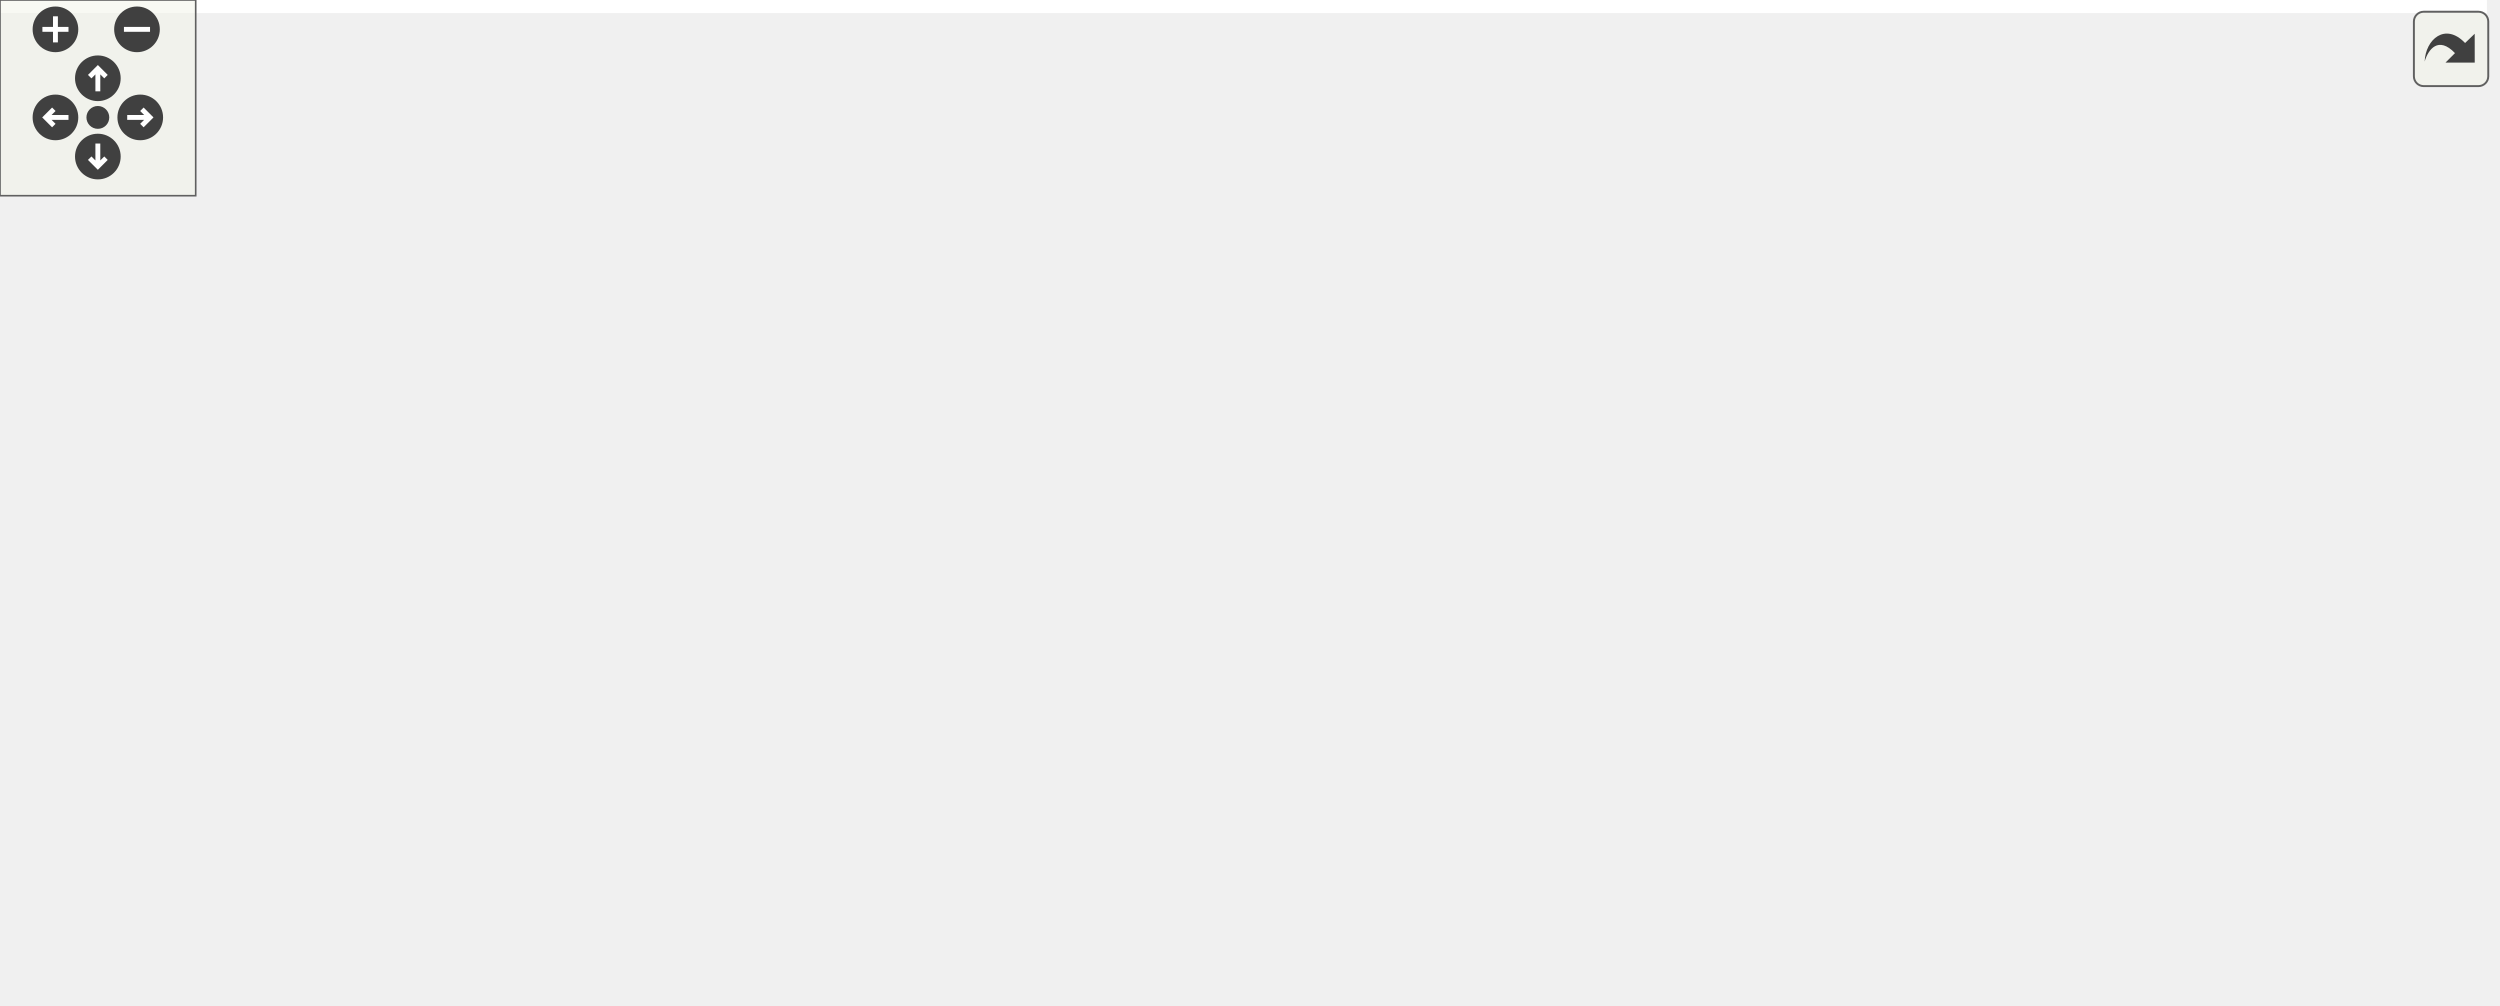
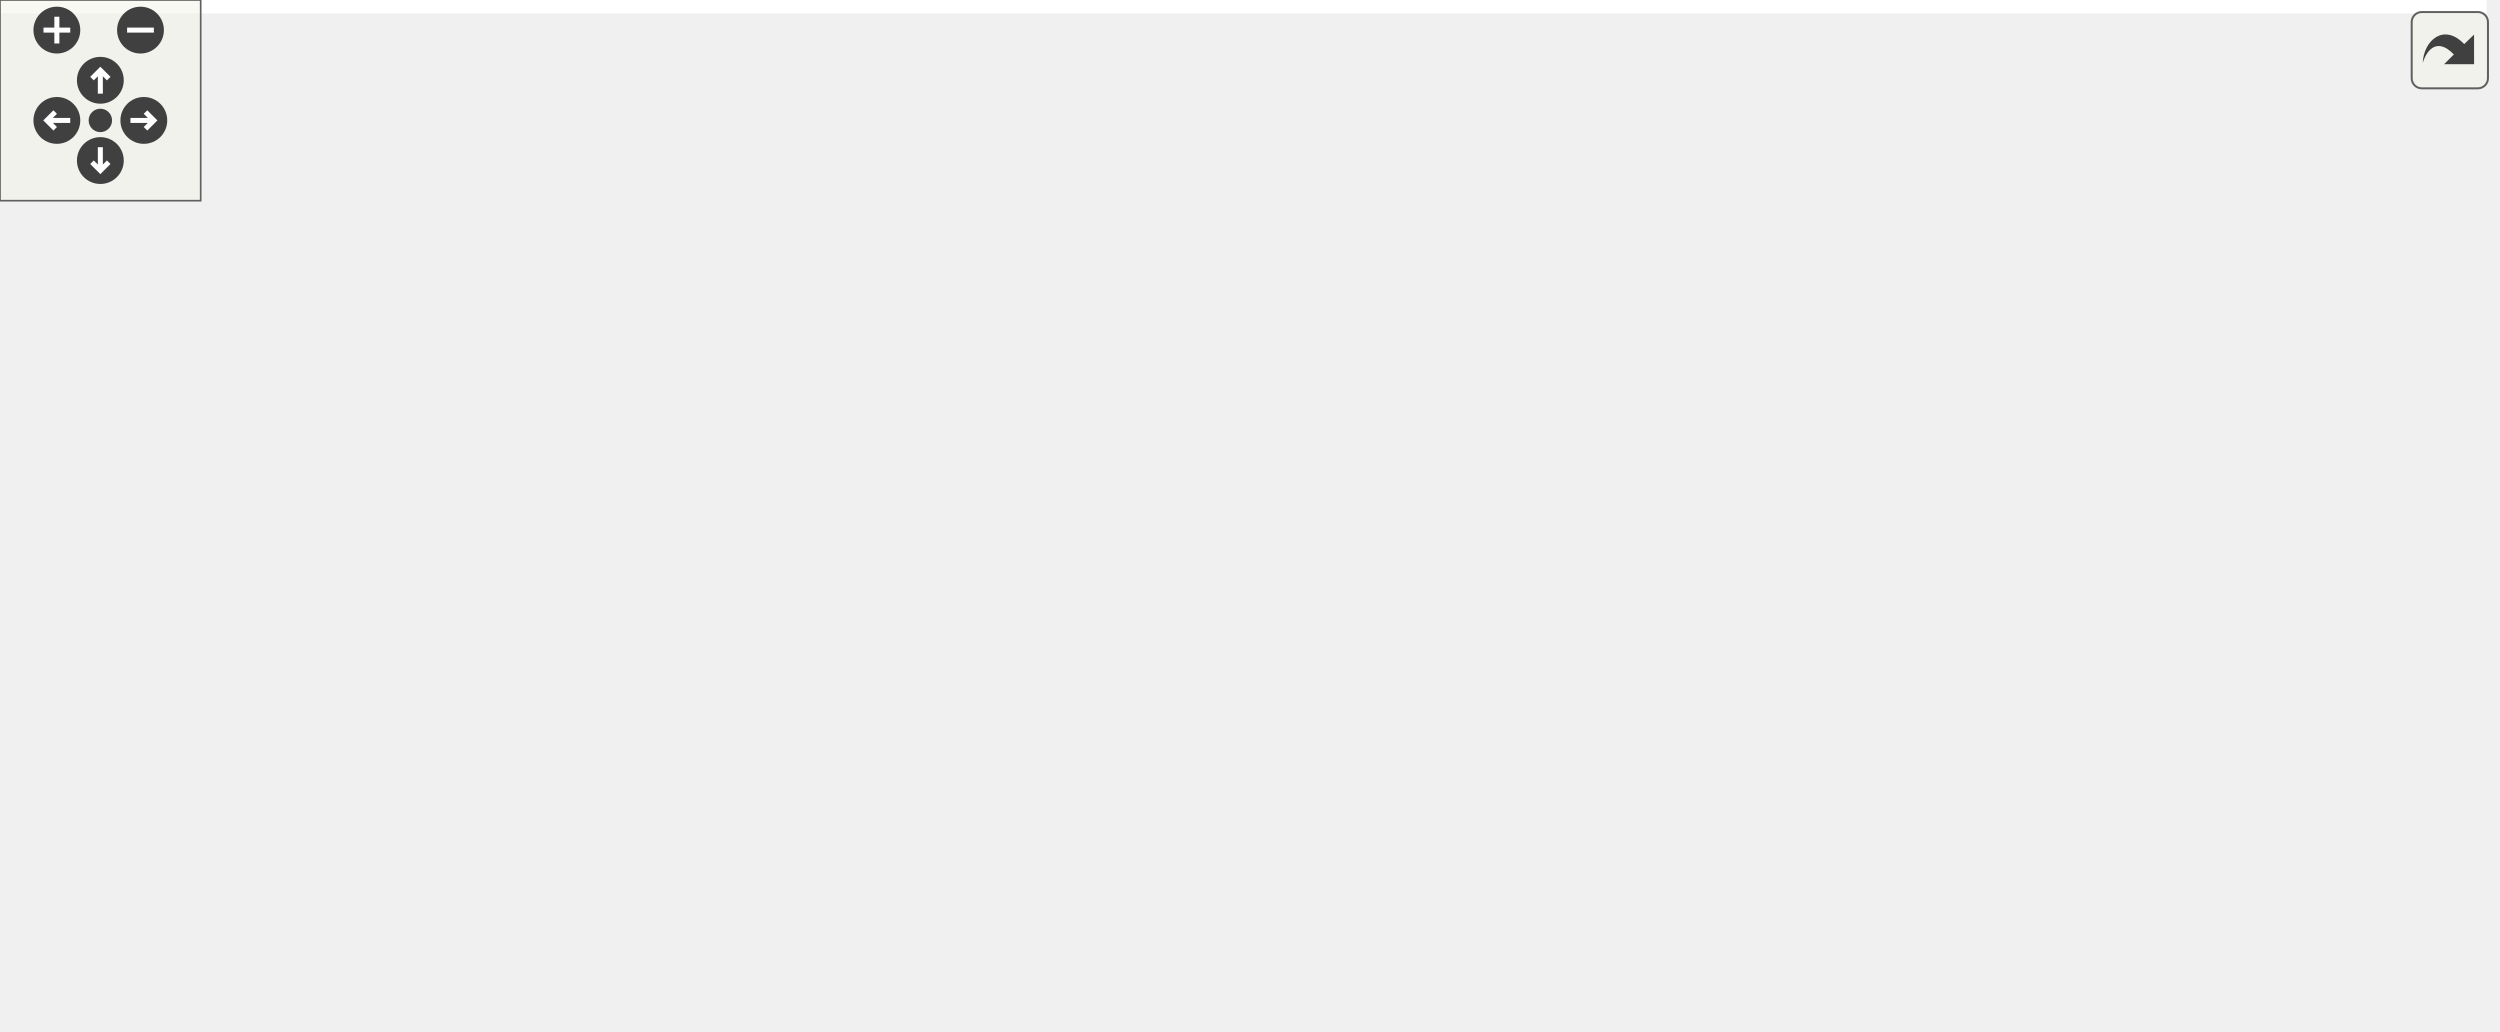
<svg xmlns="http://www.w3.org/2000/svg" xmlns:xlink="http://www.w3.org/1999/xlink" id="main" version="1.1" xml:space="preserve">
  <style type="text/css">
.edge:hover path { stroke: red; }
.edge:hover polygon { stroke: red; fill: red; }
</style>
  <defs>
    <circle id="rim" cx="0" cy="0" r="7" />
    <circle id="rim2" cx="0" cy="0" r="3.5" />
    <g id="zoomPlus">
      <use xlink:href="#rim" fill="#404040">
        <set attributeName="fill" to="#808080" begin="zoomplus.mouseover" end="zoomplus.mouseout" />
      </use>
      <path d="M-4,0h8M0,-4v8" fill="none" stroke="white" stroke-width="1.5" pointer-events="none" />
    </g>
    <g id="zoomMin">
      <use xlink:href="#rim" fill="#404040">
        <set attributeName="fill" to="#808080" begin="zoomminus.mouseover" end="zoomminus.mouseout" />
      </use>
      <path d="M-4,0h8" fill="none" stroke="white" stroke-width="1.5" pointer-events="none" />
    </g>
    <g id="dirArrow">
      <path fill="none" stroke="white" stroke-width="1.5" d="M0,-3.0v7 M-2.5,-0.5L0,-3.0L2.5,-0.5" />
    </g>
    <g id="resetDef">
      <use xlink:href="#rim2" fill="#404040">
        <set attributeName="fill" to="#808080" begin="reset.mouseover" end="reset.mouseout" />
      </use>
    </g>
  </defs>
  <svg id="graph" class="graph">
    <g id="viewport">
-       <polygon fill="white" stroke="none" points="-4,4 -4,-248 762.5,-248 762.5,4 -4,4" />
+       <polygon fill="white" stroke="none" points="-4,4 -4,-248 743.425,-248 743.425,4 -4,4" />
      <g id="node1" class="node">
-         <polygon fill="#bfbfbf" stroke="black" points="542,-224.5 542,-243.5 610,-243.5 610,-224.5 542,-224.5" />
-         <text text-anchor="middle" x="576" y="-231.5" font-family="Helvetica,sans-Serif" font-size="10.00">src/scape.h</text>
+         <polygon fill="#bfbfbf" stroke="black" points="301,-224.5 301,-243.5 369,-243.5 369,-224.5 301,-224.5" />
+         <text text-anchor="middle" x="335" y="-231.5" font-family="Helvetica,sans-Serif" font-size="10.00">src/scape.h</text>
      </g>
      <g id="node2" class="node">
        <g id="a_node2">
          <a xlink:href="receptor_8h.html" target="_top" xlink:title="receptor implementation header file ">
-             <polygon fill="white" stroke="black" points="339.5,-168.5 339.5,-187.5 416.5,-187.5 416.5,-168.5 339.5,-168.5" />
-             <text text-anchor="middle" x="378" y="-175.5" font-family="Helvetica,sans-Serif" font-size="10.00">src/receptor.h</text>
+             <polygon fill="white" stroke="black" points="263.5,-168.5 263.5,-187.5 340.5,-187.5 340.5,-168.5 263.5,-168.5" />
+             <text text-anchor="middle" x="302" y="-175.5" font-family="Helvetica,sans-Serif" font-size="10.00">src/receptor.h</text>
          </a>
        </g>
      </g>
      <g id="edge1" class="edge">
-         <path fill="none" stroke="midnightblue" d="M534.562,-221.699C497.193,-211.507 443.057,-196.743 409.227,-187.516" />
-         <polygon fill="midnightblue" stroke="midnightblue" points="534.058,-225.189 544.626,-224.444 535.9,-218.436 534.058,-225.189" />
-       </g>
-       <g id="node13" class="node">
-         <g id="a_node13">
-           <a xlink:href="scape__spec_8h.html" target="_top" xlink:title="spec/scape_spec.h">
-             <polygon fill="white" stroke="black" points="657.5,-112.5 657.5,-131.5 758.5,-131.5 758.5,-112.5 657.5,-112.5" />
-             <text text-anchor="middle" x="708" y="-119.5" font-family="Helvetica,sans-Serif" font-size="10.00">spec/scape_spec.h</text>
-           </a>
-         </g>
-       </g>
-       <g id="edge23" class="edge">
-         <path fill="none" stroke="midnightblue" d="M577.142,-214.105C578.945,-199.839 583.514,-180.627 595,-168 612.193,-149.099 638.378,-138.012 661.213,-131.575" />
-         <polygon fill="midnightblue" stroke="midnightblue" points="573.638,-213.987 576.209,-224.265 580.609,-214.627 573.638,-213.987" />
+         <path fill="none" stroke="midnightblue" d="M324.168,-215.275C318.528,-206.045 311.882,-195.17 307.348,-187.751" />
+         <polygon fill="midnightblue" stroke="midnightblue" points="321.35,-217.375 329.551,-224.083 327.323,-213.725 321.35,-217.375" />
+       </g>
+       <g id="node4" class="node">
+         <g id="a_node4">
+           <a xlink:href="tree_8c.html" target="_top" xlink:title="semantic tree pointer implementation ">
+             <polygon fill="white" stroke="black" points="0,-112.5 0,-131.5 58,-131.5 58,-112.5 0,-112.5" />
+             <text text-anchor="middle" x="29" y="-119.5" font-family="Helvetica,sans-Serif" font-size="10.00">src/tree.c</text>
+           </a>
+         </g>
+       </g>
+       <g id="edge24" class="edge">
+         <path fill="none" stroke="midnightblue" d="M301.523,-220.966C239.279,-198.59 107.146,-151.092 52.953,-131.61" />
+         <polygon fill="midnightblue" stroke="midnightblue" points="300.649,-224.371 311.243,-224.46 303.017,-217.783 300.649,-224.371" />
      </g>
      <g id="node14" class="node">
        <g id="a_node14">
+           <a xlink:href="scape__spec_8h.html" target="_top" xlink:title="spec/scape_spec.h">
+             <polygon fill="white" stroke="black" points="542.5,-112.5 542.5,-131.5 643.5,-131.5 643.5,-112.5 542.5,-112.5" />
+             <text text-anchor="middle" x="593" y="-119.5" font-family="Helvetica,sans-Serif" font-size="10.00">spec/scape_spec.h</text>
+           </a>
+         </g>
+       </g>
+       <g id="edge25" class="edge">
+         <path fill="none" stroke="midnightblue" d="M344.696,-215.445C353.883,-200.494 369.077,-179.639 388,-168 413.45,-152.347 490.425,-138.281 542.463,-130.193" />
+         <polygon fill="midnightblue" stroke="midnightblue" points="341.568,-213.86 339.547,-224.261 347.612,-217.391 341.568,-213.86" />
+       </g>
+       <g id="node15" class="node">
+         <g id="a_node15">
          <a xlink:href="scape_8c.html" target="_top" xlink:title="implementation of scapes ">
-             <polygon fill="white" stroke="black" points="604,-168.5 604,-187.5 672,-187.5 672,-168.5 604,-168.5" />
-             <text text-anchor="middle" x="638" y="-175.5" font-family="Helvetica,sans-Serif" font-size="10.00">src/scape.c</text>
-           </a>
-         </g>
-       </g>
-       <g id="edge22" class="edge">
-         <path fill="none" stroke="midnightblue" d="M593.754,-217.537C604.808,-207.909 618.631,-195.869 627.857,-187.834" />
-         <polygon fill="midnightblue" stroke="midnightblue" points="591.203,-215.117 585.961,-224.324 595.801,-220.395 591.203,-215.117" />
+             <polygon fill="white" stroke="black" points="397,-168.5 397,-187.5 465,-187.5 465,-168.5 397,-168.5" />
+             <text text-anchor="middle" x="431" y="-175.5" font-family="Helvetica,sans-Serif" font-size="10.00">src/scape.c</text>
+           </a>
+         </g>
+       </g>
+       <g id="edge23" class="edge">
+         <path fill="none" stroke="midnightblue" d="M359.574,-219.177C377.239,-209.241 400.513,-196.149 415.614,-187.655" />
+         <polygon fill="midnightblue" stroke="midnightblue" points="357.424,-216.371 350.424,-224.324 360.856,-222.472 357.424,-216.371" />
      </g>
      <g id="node3" class="node">
        <g id="a_node3">
          <a xlink:href="receptor_8c.html" target="_top" xlink:title="receptor implementation ">
-             <polygon fill="white" stroke="black" points="433.5,-112.5 433.5,-131.5 510.5,-131.5 510.5,-112.5 433.5,-112.5" />
-             <text text-anchor="middle" x="472" y="-119.5" font-family="Helvetica,sans-Serif" font-size="10.00">src/receptor.c</text>
+             <polygon fill="white" stroke="black" points="114.5,-112.5 114.5,-131.5 191.5,-131.5 191.5,-112.5 114.5,-112.5" />
+             <text text-anchor="middle" x="153" y="-119.5" font-family="Helvetica,sans-Serif" font-size="10.00">src/receptor.c</text>
          </a>
        </g>
      </g>
      <g id="edge2" class="edge">
-         <path fill="none" stroke="midnightblue" d="M402.062,-163.177C419.359,-153.241 442.148,-140.149 456.935,-131.655" />
-         <polygon fill="midnightblue" stroke="midnightblue" points="400.03,-160.308 393.103,-168.324 403.517,-166.378 400.03,-160.308" />
-       </g>
-       <g id="node4" class="node">
-         <g id="a_node4">
+         <path fill="none" stroke="midnightblue" d="M268.629,-164.906C240.616,-154.754 201.304,-140.506 176.499,-131.516" />
+         <polygon fill="midnightblue" stroke="midnightblue" points="267.796,-168.327 278.391,-168.444 270.181,-161.746 267.796,-168.327" />
+       </g>
+       <g id="edge3" class="edge">
+         <path fill="none" stroke="midnightblue" d="M253.487,-167.7C206.913,-158.726 134.602,-144.675 72,-132 67.515,-131.092 62.77,-130.115 58.134,-129.152" />
+         <polygon fill="midnightblue" stroke="midnightblue" points="252.828,-171.137 263.309,-169.591 254.151,-164.263 252.828,-171.137" />
+       </g>
+       <g id="node5" class="node">
+         <g id="a_node5">
          <a xlink:href="vmhost_8h.html" target="_top" xlink:title="vmhost implementation header file ">
-             <polygon fill="white" stroke="black" points="341,-112.5 341,-131.5 415,-131.5 415,-112.5 341,-112.5" />
-             <text text-anchor="middle" x="378" y="-119.5" font-family="Helvetica,sans-Serif" font-size="10.00">src/vmhost.h</text>
-           </a>
-         </g>
-       </g>
-       <g id="edge3" class="edge">
-         <path fill="none" stroke="midnightblue" d="M378,-157.805C378,-148.91 378,-138.78 378,-131.751" />
-         <polygon fill="midnightblue" stroke="midnightblue" points="374.5,-158.083 378,-168.083 381.5,-158.083 374.5,-158.083" />
+             <polygon fill="white" stroke="black" points="412,-112.5 412,-131.5 486,-131.5 486,-112.5 412,-112.5" />
+             <text text-anchor="middle" x="449" y="-119.5" font-family="Helvetica,sans-Serif" font-size="10.00">src/vmhost.h</text>
+           </a>
+         </g>
+       </g>
+       <g id="edge4" class="edge">
+         <path fill="none" stroke="midnightblue" d="M334.923,-164.906C362.56,-154.754 401.344,-140.506 425.816,-131.516" />
+         <polygon fill="midnightblue" stroke="midnightblue" points="333.472,-161.71 325.293,-168.444 335.886,-168.281 333.472,-161.71" />
+       </g>
+       <g id="node9" class="node">
+         <g id="a_node9">
+           <a xlink:href="tree__spec_8h.html" target="_top" xlink:title="spec/tree_spec.h">
+             <polygon fill="white" stroke="black" points="39,-56.5 39,-75.5 131,-75.5 131,-56.5 39,-56.5" />
+             <text text-anchor="middle" x="85" y="-63.5" font-family="Helvetica,sans-Serif" font-size="10.00">spec/tree_spec.h</text>
+           </a>
+         </g>
+       </g>
+       <g id="edge8" class="edge">
+         <path fill="none" stroke="midnightblue" d="M253.174,-171.465C202.029,-164.716 126.224,-151.71 105,-132 88.908,-117.056 85.642,-89.514 85.059,-75.57" />
+         <polygon fill="midnightblue" stroke="midnightblue" points="253.004,-174.972 263.368,-172.771 253.894,-168.029 253.004,-174.972" />
+       </g>
+       <g id="node10" class="node">
+         <g id="a_node10">
+           <a xlink:href="http__example_8h.html" target="_top" xlink:title="spec/http_example.h">
+             <polygon fill="white" stroke="black" points="248.5,-112.5 248.5,-131.5 355.5,-131.5 355.5,-112.5 248.5,-112.5" />
+             <text text-anchor="middle" x="302" y="-119.5" font-family="Helvetica,sans-Serif" font-size="10.00">spec/http_example.h</text>
+           </a>
+         </g>
+       </g>
+       <g id="edge10" class="edge">
+         <path fill="none" stroke="midnightblue" d="M302,-157.805C302,-148.91 302,-138.78 302,-131.751" />
+         <polygon fill="midnightblue" stroke="midnightblue" points="298.5,-158.083 302,-168.083 305.5,-158.083 298.5,-158.083" />
+       </g>
+       <g id="node11" class="node">
+         <g id="a_node11">
+           <a xlink:href="mtree__spec_8h.html" target="_top" xlink:title="spec/mtree_spec.h">
+             <polygon fill="white" stroke="black" points="149,-56.5 149,-75.5 249,-75.5 249,-56.5 149,-56.5" />
+             <text text-anchor="middle" x="199" y="-63.5" font-family="Helvetica,sans-Serif" font-size="10.00">spec/mtree_spec.h</text>
+           </a>
+         </g>
+       </g>
+       <g id="edge17" class="edge">
+         <path fill="none" stroke="midnightblue" d="M278.072,-163.147C265.492,-155.107 250.367,-144.175 239,-132 222.543,-114.373 209.268,-88.956 202.969,-75.735" />
+         <polygon fill="midnightblue" stroke="midnightblue" points="276.345,-166.194 286.693,-168.467 280.021,-160.237 276.345,-166.194" />
+       </g>
+       <g id="node12" class="node">
+         <g id="a_node12">
+           <a xlink:href="receptor__spec_8h.html" target="_top" xlink:title="spec/receptor_spec.h">
+             <polygon fill="white" stroke="black" points="267,-56.5 267,-75.5 377,-75.5 377,-56.5 267,-56.5" />
+             <text text-anchor="middle" x="322" y="-63.5" font-family="Helvetica,sans-Serif" font-size="10.00">spec/receptor_spec.h</text>
+           </a>
+         </g>
+       </g>
+       <g id="edge20" class="edge">
+         <path fill="none" stroke="midnightblue" d="M331.1,-163.654C343.634,-156.25 357,-145.73 364,-132 374.801,-110.814 350.589,-87.851 334.616,-75.697" />
+         <polygon fill="midnightblue" stroke="midnightblue" points="329.326,-160.634 322.223,-168.495 332.678,-166.78 329.326,-160.634" />
+       </g>
+       <g id="node13" class="node">
+         <g id="a_node13">
+           <a xlink:href="semtrex__spec_8h.html" target="_top" xlink:title="spec/semtrex_spec.h">
+             <polygon fill="white" stroke="black" points="613,-56.5 613,-75.5 723,-75.5 723,-56.5 613,-56.5" />
+             <text text-anchor="middle" x="668" y="-63.5" font-family="Helvetica,sans-Serif" font-size="10.00">spec/semtrex_spec.h</text>
+           </a>
+         </g>
+       </g>
+       <g id="edge18" class="edge">
+         <path fill="none" stroke="midnightblue" d="M350.504,-169.242C390.152,-162.063 447.251,-149.797 495,-132 512.883,-125.334 515.445,-119.487 533,-112 568.11,-97.027 610.012,-83.736 637.72,-75.551" />
+         <polygon fill="midnightblue" stroke="midnightblue" points="349.802,-165.812 340.565,-171.001 351.022,-172.704 349.802,-165.812" />
+       </g>
+       <g id="edge21" class="edge">
+         <path fill="none" stroke="midnightblue" d="M350.782,-167.948C405.468,-157.8 493.469,-141.47 546.994,-131.537" />
+         <polygon fill="midnightblue" stroke="midnightblue" points="349.836,-164.563 340.643,-169.829 351.113,-171.446 349.836,-164.563" />
+       </g>
+       <g id="node6" class="node">
+         <g id="a_node6">
+           <a xlink:href="vmhost_8c.html" target="_top" xlink:title="virtual machine host receptor implementation ">
+             <polygon fill="white" stroke="black" points="521,-56.5 521,-75.5 595,-75.5 595,-56.5 521,-56.5" />
+             <text text-anchor="middle" x="558" y="-63.5" font-family="Helvetica,sans-Serif" font-size="10.00">src/vmhost.c</text>
+           </a>
+         </g>
+       </g>
+       <g id="edge5" class="edge">
+         <path fill="none" stroke="midnightblue" d="M475.519,-107.862C495.73,-97.849 522.987,-84.346 540.531,-75.654" />
+         <polygon fill="midnightblue" stroke="midnightblue" points="473.92,-104.748 466.513,-112.324 477.027,-111.021 473.92,-104.748" />
+       </g>
+       <g id="node7" class="node">
+         <g id="a_node7">
+           <a xlink:href="vmhost__spec_8h.html" target="_top" xlink:title="spec/vmhost_spec.h">
+             <polygon fill="white" stroke="black" points="395.5,-56.5 395.5,-75.5 502.5,-75.5 502.5,-56.5 395.5,-56.5" />
+             <text text-anchor="middle" x="449" y="-63.5" font-family="Helvetica,sans-Serif" font-size="10.00">spec/vmhost_spec.h</text>
+           </a>
+         </g>
+       </g>
+       <g id="edge6" class="edge">
+         <path fill="none" stroke="midnightblue" d="M449,-101.805C449,-92.91 449,-82.78 449,-75.751" />
+         <polygon fill="midnightblue" stroke="midnightblue" points="445.5,-102.083 449,-112.083 452.5,-102.083 445.5,-102.083" />
      </g>
      <g id="node8" class="node">
        <g id="a_node8">
-           <a xlink:href="tree__spec_8h.html" target="_top" xlink:title="spec/tree_spec.h">
-             <polygon fill="white" stroke="black" points="246,-56.5 246,-75.5 338,-75.5 338,-56.5 246,-56.5" />
-             <text text-anchor="middle" x="292" y="-63.5" font-family="Helvetica,sans-Serif" font-size="10.00">spec/tree_spec.h</text>
+           <a xlink:href="ceptr__specs_8c.html" target="_top" xlink:title="implements a main() entry point for running all the tests ">
+             <polygon fill="white" stroke="black" points="334,-0.5 334,-19.5 436,-19.5 436,-0.5 334,-0.5" />
+             <text text-anchor="middle" x="385" y="-7.5" font-family="Helvetica,sans-Serif" font-size="10.00">spec/ceptr_specs.c</text>
          </a>
        </g>
      </g>
      <g id="edge7" class="edge">
-         <path fill="none" stroke="midnightblue" d="M360.147,-161.461C351.17,-153.187 340.435,-142.559 332,-132 317.114,-113.365 303.386,-88.8 296.547,-75.858" />
-         <polygon fill="midnightblue" stroke="midnightblue" points="358.006,-164.243 367.781,-168.329 362.687,-159.039 358.006,-164.243" />
-       </g>
-       <g id="node9" class="node">
-         <g id="a_node9">
-           <a xlink:href="http__example_8h.html" target="_top" xlink:title="spec/http_example.h">
-             <polygon fill="white" stroke="black" points="177.5,-112.5 177.5,-131.5 284.5,-131.5 284.5,-112.5 177.5,-112.5" />
-             <text text-anchor="middle" x="231" y="-119.5" font-family="Helvetica,sans-Serif" font-size="10.00">spec/http_example.h</text>
-           </a>
-         </g>
+         <path fill="none" stroke="midnightblue" d="M431.009,-49.82C419.542,-40.145 405.087,-27.948 395.47,-19.834" />
+         <polygon fill="midnightblue" stroke="midnightblue" points="428.817,-52.55 438.717,-56.324 433.331,-47.2 428.817,-52.55" />
      </g>
      <g id="edge9" class="edge">
-         <path fill="none" stroke="midnightblue" d="M345.077,-164.906C317.44,-154.754 278.656,-140.506 254.184,-131.516" />
-         <polygon fill="midnightblue" stroke="midnightblue" points="344.114,-168.281 354.707,-168.444 346.528,-161.71 344.114,-168.281" />
-       </g>
-       <g id="node10" class="node">
-         <g id="a_node10">
-           <a xlink:href="mtree__spec_8h.html" target="_top" xlink:title="spec/mtree_spec.h">
-             <polygon fill="white" stroke="black" points="0,-56.5 0,-75.5 100,-75.5 100,-56.5 0,-56.5" />
-             <text text-anchor="middle" x="50" y="-63.5" font-family="Helvetica,sans-Serif" font-size="10.00">spec/mtree_spec.h</text>
-           </a>
-         </g>
+         <path fill="none" stroke="midnightblue" d="M141.092,-54.903C197.788,-44.698 284.428,-29.103 337.739,-19.507" />
+         <polygon fill="midnightblue" stroke="midnightblue" points="140.439,-51.465 131.218,-56.681 141.679,-58.354 140.439,-51.465" />
      </g>
      <g id="edge16" class="edge">
-         <path fill="none" stroke="midnightblue" d="M328.926,-171.809C283.425,-165.878 214.443,-154.007 158,-132 120.077,-117.214 80.248,-89.601 61.303,-75.605" />
-         <polygon fill="midnightblue" stroke="midnightblue" points="328.756,-175.315 339.115,-173.089 329.629,-168.37 328.756,-175.315" />
-       </g>
-       <g id="node11" class="node">
-         <g id="a_node11">
-           <a xlink:href="receptor__spec_8h.html" target="_top" xlink:title="spec/receptor_spec.h">
-             <polygon fill="white" stroke="black" points="118,-56.5 118,-75.5 228,-75.5 228,-56.5 118,-56.5" />
-             <text text-anchor="middle" x="173" y="-63.5" font-family="Helvetica,sans-Serif" font-size="10.00">spec/receptor_spec.h</text>
-           </a>
-         </g>
+         <path fill="none" stroke="midnightblue" d="M334.923,-108.906C362.56,-98.754 401.344,-84.506 425.816,-75.516" />
+         <polygon fill="midnightblue" stroke="midnightblue" points="333.472,-105.71 325.293,-112.444 335.886,-112.281 333.472,-105.71" />
+       </g>
+       <g id="edge11" class="edge">
+         <path fill="none" stroke="midnightblue" d="M257.892,-110.024C216.9,-99.823 156.696,-84.841 119.223,-75.516" />
+         <polygon fill="midnightblue" stroke="midnightblue" points="257.066,-113.425 267.616,-112.444 258.757,-106.632 257.066,-113.425" />
+       </g>
+       <g id="edge12" class="edge">
+         <path fill="none" stroke="midnightblue" d="M276.421,-107.59C257.377,-97.605 231.936,-84.267 215.508,-75.654" />
+         <polygon fill="midnightblue" stroke="midnightblue" points="274.969,-110.78 285.451,-112.324 278.22,-104.581 274.969,-110.78" />
+       </g>
+       <g id="edge14" class="edge">
+         <path fill="none" stroke="midnightblue" d="M308.782,-102.69C312.152,-93.589 316.069,-83.014 318.759,-75.751" />
+         <polygon fill="midnightblue" stroke="midnightblue" points="305.494,-101.49 305.303,-112.083 312.058,-103.921 305.494,-101.49" />
+       </g>
+       <g id="edge13" class="edge">
+         <path fill="none" stroke="midnightblue" d="M238.378,-53.568C273.466,-43.381 324.021,-28.703 355.666,-19.516" />
+         <polygon fill="midnightblue" stroke="midnightblue" points="237.1,-50.294 228.472,-56.444 239.052,-57.017 237.1,-50.294" />
+       </g>
+       <g id="edge15" class="edge">
+         <path fill="none" stroke="midnightblue" d="M340.04,-49.537C351.273,-39.909 365.319,-27.869 374.694,-19.834" />
+         <polygon fill="midnightblue" stroke="midnightblue" points="337.437,-47.159 332.122,-56.324 341.992,-52.473 337.437,-47.159" />
      </g>
      <g id="edge19" class="edge">
-         <path fill="none" stroke="midnightblue" d="M329.496,-173.514C273.915,-168.393 187.916,-156.636 168,-132 154.908,-115.805 163.219,-89.311 168.929,-75.689" />
-         <polygon fill="midnightblue" stroke="midnightblue" points="329.229,-177.004 339.497,-174.395 329.843,-170.031 329.229,-177.004" />
-       </g>
-       <g id="node12" class="node">
-         <g id="a_node12">
-           <a xlink:href="semtrex__spec_8h.html" target="_top" xlink:title="spec/semtrex_spec.h">
-             <polygon fill="white" stroke="black" points="529,-112.5 529,-131.5 639,-131.5 639,-112.5 529,-112.5" />
-             <text text-anchor="middle" x="584" y="-119.5" font-family="Helvetica,sans-Serif" font-size="10.00">spec/semtrex_spec.h</text>
-           </a>
-         </g>
-       </g>
-       <g id="edge17" class="edge">
-         <path fill="none" stroke="midnightblue" d="M420.615,-165.829C459.51,-155.633 516.164,-140.782 551.511,-131.516" />
-         <polygon fill="midnightblue" stroke="midnightblue" points="419.427,-162.522 410.641,-168.444 421.202,-169.293 419.427,-162.522" />
-       </g>
-       <g id="edge20" class="edge">
-         <path fill="none" stroke="midnightblue" d="M426.387,-169.082C488.156,-158.974 594.527,-141.568 657.359,-131.287" />
-         <polygon fill="midnightblue" stroke="midnightblue" points="425.805,-165.631 416.501,-170.7 426.935,-172.539 425.805,-165.631" />
-       </g>
-       <g id="node5" class="node">
-         <g id="a_node5">
-           <a xlink:href="vmhost_8c.html" target="_top" xlink:title="virtual machine host receptor implementation ">
-             <polygon fill="white" stroke="black" points="482,-56.5 482,-75.5 556,-75.5 556,-56.5 482,-56.5" />
-             <text text-anchor="middle" x="519" y="-63.5" font-family="Helvetica,sans-Serif" font-size="10.00">src/vmhost.c</text>
-           </a>
-         </g>
-       </g>
-       <g id="edge4" class="edge">
-         <path fill="none" stroke="midnightblue" d="M409.929,-108.772C436.414,-98.629 473.392,-84.467 496.763,-75.516" />
-         <polygon fill="midnightblue" stroke="midnightblue" points="408.429,-105.599 400.342,-112.444 410.932,-112.136 408.429,-105.599" />
-       </g>
-       <g id="node6" class="node">
-         <g id="a_node6">
-           <a xlink:href="vmhost__spec_8h.html" target="_top" xlink:title="spec/vmhost_spec.h">
-             <polygon fill="white" stroke="black" points="356.5,-56.5 356.5,-75.5 463.5,-75.5 463.5,-56.5 356.5,-56.5" />
-             <text text-anchor="middle" x="410" y="-63.5" font-family="Helvetica,sans-Serif" font-size="10.00">spec/vmhost_spec.h</text>
-           </a>
-         </g>
-       </g>
-       <g id="edge5" class="edge">
-         <path fill="none" stroke="midnightblue" d="M388.504,-103.275C393.973,-94.045 400.418,-83.17 404.814,-75.751" />
-         <polygon fill="midnightblue" stroke="midnightblue" points="385.371,-101.696 383.284,-112.083 391.393,-105.264 385.371,-101.696" />
-       </g>
-       <g id="node7" class="node">
-         <g id="a_node7">
-           <a xlink:href="ceptr__specs_8c.html" target="_top" xlink:title="implements a main() entry point for running all the tests ">
-             <polygon fill="white" stroke="black" points="300,-0.5 300,-19.5 402,-19.5 402,-0.5 300,-0.5" />
-             <text text-anchor="middle" x="351" y="-7.5" font-family="Helvetica,sans-Serif" font-size="10.00">spec/ceptr_specs.c</text>
-           </a>
-         </g>
-       </g>
-       <g id="edge6" class="edge">
-         <path fill="none" stroke="midnightblue" d="M393.105,-49.537C382.585,-39.909 369.431,-27.869 360.652,-19.834" />
-         <polygon fill="midnightblue" stroke="midnightblue" points="390.781,-52.154 400.521,-56.324 395.507,-46.99 390.781,-52.154" />
-       </g>
-       <g id="edge8" class="edge">
-         <path fill="none" stroke="midnightblue" d="M308.895,-49.537C319.415,-39.909 332.569,-27.869 341.348,-19.834" />
-         <polygon fill="midnightblue" stroke="midnightblue" points="306.493,-46.99 301.479,-56.324 311.219,-52.154 306.493,-46.99" />
-       </g>
-       <g id="edge15" class="edge">
-         <path fill="none" stroke="midnightblue" d="M269.331,-109.436C303.08,-99.255 351.447,-84.664 381.77,-75.516" />
-         <polygon fill="midnightblue" stroke="midnightblue" points="267.926,-106.204 259.363,-112.444 269.948,-112.906 267.926,-106.204" />
-       </g>
-       <g id="edge10" class="edge">
-         <path fill="none" stroke="midnightblue" d="M248.467,-105.537C259.344,-95.909 272.944,-83.869 282.021,-75.834" />
-         <polygon fill="midnightblue" stroke="midnightblue" points="245.968,-103.075 240.801,-112.324 250.608,-108.316 245.968,-103.075" />
-       </g>
-       <g id="edge11" class="edge">
-         <path fill="none" stroke="midnightblue" d="M192.681,-109.568C158.536,-99.381 109.339,-84.703 78.546,-75.516" />
-         <polygon fill="midnightblue" stroke="midnightblue" points="191.737,-112.938 202.32,-112.444 193.738,-106.231 191.737,-112.938" />
-       </g>
-       <g id="edge13" class="edge">
-         <path fill="none" stroke="midnightblue" d="M214.087,-105.253C203.797,-95.673 191.034,-83.791 182.488,-75.834" />
-         <polygon fill="midnightblue" stroke="midnightblue" points="211.977,-108.071 221.681,-112.324 216.747,-102.948 211.977,-108.071" />
-       </g>
-       <g id="edge12" class="edge">
-         <path fill="none" stroke="midnightblue" d="M107.613,-54.664C164.496,-44.459 250.452,-29.039 303.529,-19.516" />
-         <polygon fill="midnightblue" stroke="midnightblue" points="106.919,-51.233 97.694,-56.444 108.155,-58.123 106.919,-51.233" />
-       </g>
-       <g id="edge14" class="edge">
-         <path fill="none" stroke="midnightblue" d="M211.117,-53.436C244.678,-43.255 292.774,-28.664 322.927,-19.516" />
-         <polygon fill="midnightblue" stroke="midnightblue" points="209.758,-50.191 201.205,-56.444 211.79,-56.89 209.758,-50.191" />
-       </g>
-       <g id="edge18" class="edge">
-         <path fill="none" stroke="midnightblue" d="M583.491,-101.998C582.051,-87.367 577.663,-67.722 565,-56 541.736,-34.465 457.756,-21.877 402.176,-15.726" />
-         <polygon fill="midnightblue" stroke="midnightblue" points="580.023,-102.637 584.115,-112.41 587.01,-102.219 580.023,-102.637" />
-       </g>
-       <g id="edge21" class="edge">
-         <path fill="none" stroke="midnightblue" d="M686.524,-106.981C662.843,-92.15 623.16,-69.118 586,-56 524.698,-34.359 450.522,-22.36 402.123,-16.302" />
-         <polygon fill="midnightblue" stroke="midnightblue" points="684.748,-110 695.065,-112.411 688.504,-104.092 684.748,-110" />
+         <path fill="none" stroke="midnightblue" d="M613.167,-54.537C559.682,-44.332 479.329,-28.999 429.632,-19.516" />
+         <polygon fill="midnightblue" stroke="midnightblue" points="612.679,-58.007 623.158,-56.444 613.991,-51.131 612.679,-58.007" />
+       </g>
+       <g id="edge22" class="edge">
+         <path fill="none" stroke="midnightblue" d="M653.722,-113.087C702.672,-104.267 759.227,-86.985 732,-56 712.803,-34.153 528.154,-19.81 436.327,-13.97" />
+         <polygon fill="midnightblue" stroke="midnightblue" points="653.011,-109.657 643.743,-114.791 654.189,-116.558 653.011,-109.657" />
      </g>
    </g>
  </svg>
  <g id="navigator" transform="translate(0 0)" fill="#404254">
    <rect fill="#f2f5e9" fill-opacity="0.5" stroke="#606060" stroke-width=".5" x="0" y="0" width="60" height="60" />
    <use id="zoomplus" xlink:href="#zoomPlus" x="17" y="9" />
    <use id="zoomminus" xlink:href="#zoomMin" x="42" y="9" />
    <use id="reset" xlink:href="#resetDef" x="30" y="36" />
    <g id="arrowUp" xlink:href="#dirArrow" transform="translate(30 24)">
      <use xlink:href="#rim" fill="#404040">
        <set attributeName="fill" to="#808080" begin="arrowUp.mouseover" end="arrowUp.mouseout" />
      </use>
      <path fill="none" stroke="white" stroke-width="1.5" d="M0,-3.0v7 M-2.5,-0.5L0,-3.0L2.5,-0.5" />
    </g>
    <g id="arrowRight" xlink:href="#dirArrow" transform="rotate(90) translate(36 -43)">
      <use xlink:href="#rim" fill="#404040">
        <set attributeName="fill" to="#808080" begin="arrowRight.mouseover" end="arrowRight.mouseout" />
      </use>
      <path fill="none" stroke="white" stroke-width="1.5" d="M0,-3.0v7 M-2.5,-0.5L0,-3.0L2.5,-0.5" />
    </g>
    <g id="arrowDown" xlink:href="#dirArrow" transform="rotate(180) translate(-30 -48)">
      <use xlink:href="#rim" fill="#404040">
        <set attributeName="fill" to="#808080" begin="arrowDown.mouseover" end="arrowDown.mouseout" />
      </use>
      <path fill="none" stroke="white" stroke-width="1.5" d="M0,-3.0v7 M-2.5,-0.5L0,-3.0L2.5,-0.5" />
    </g>
    <g id="arrowLeft" xlink:href="#dirArrow" transform="rotate(270) translate(-36 17)">
      <use xlink:href="#rim" fill="#404040">
        <set attributeName="fill" to="#808080" begin="arrowLeft.mouseover" end="arrowLeft.mouseout" />
      </use>
      <path fill="none" stroke="white" stroke-width="1.5" d="M0,-3.0v7 M-2.5,-0.5L0,-3.0L2.5,-0.5" />
    </g>
  </g>
  <svg viewBox="0 0 15 15" width="100%" height="30px" preserveAspectRatio="xMaxYMin meet">
    <g id="arrow_out" transform="scale(0.3 0.3)">
      <a xlink:href="scape_8h__dep__incl_org.svg" target="_base">
        <rect id="button" ry="5" rx="5" y="6" x="6" height="38" width="38" fill="#f2f5e9" fill-opacity="0.5" stroke="#606060" stroke-width="1.0" />
        <path id="arrow" d="M 11.5,31.437 C 11.94,20.098 22.043,11.323 32.159,21.979 L 37.069,17.246 C 37.069,17.246 37.088,32 37.088,32 L 22.16,31.978 C 22.16,31.978 26.998,27.14 26.998,27.14 C 18.529,18.264 13.292,25.23 11.5,31.437 z" style="fill:#404040;" />
      </a>
    </g>
  </svg>
</svg>
